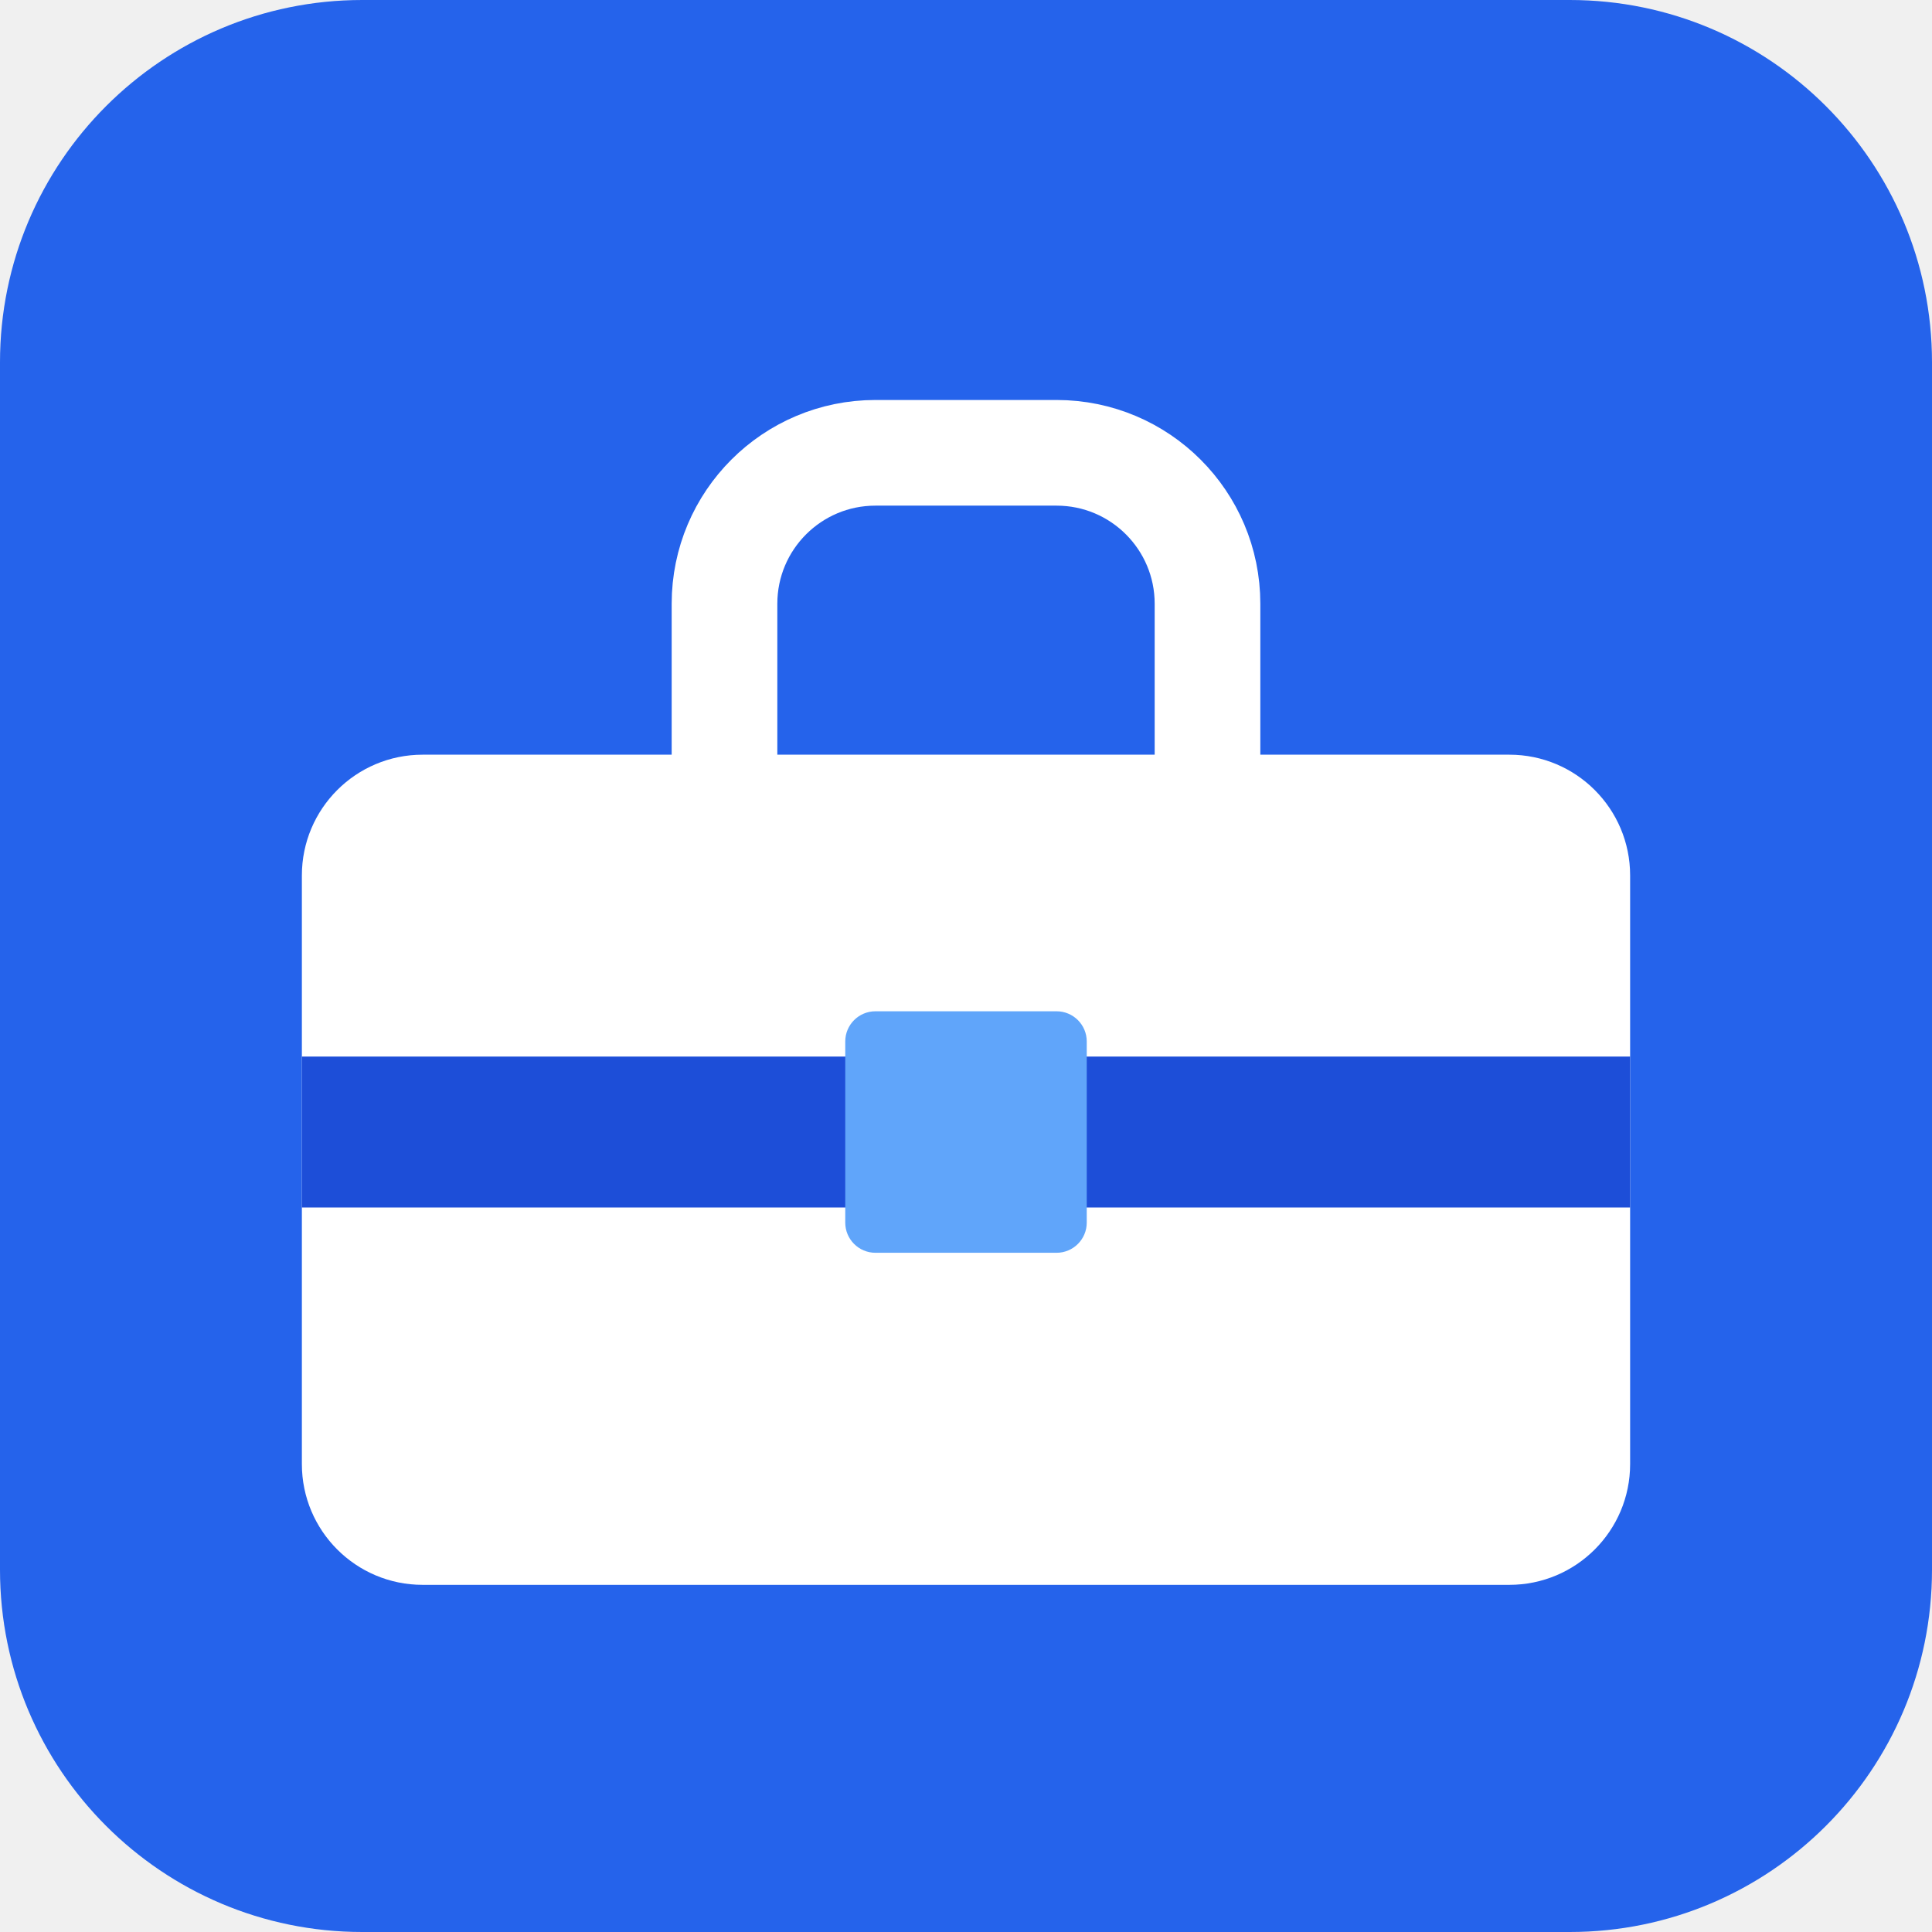
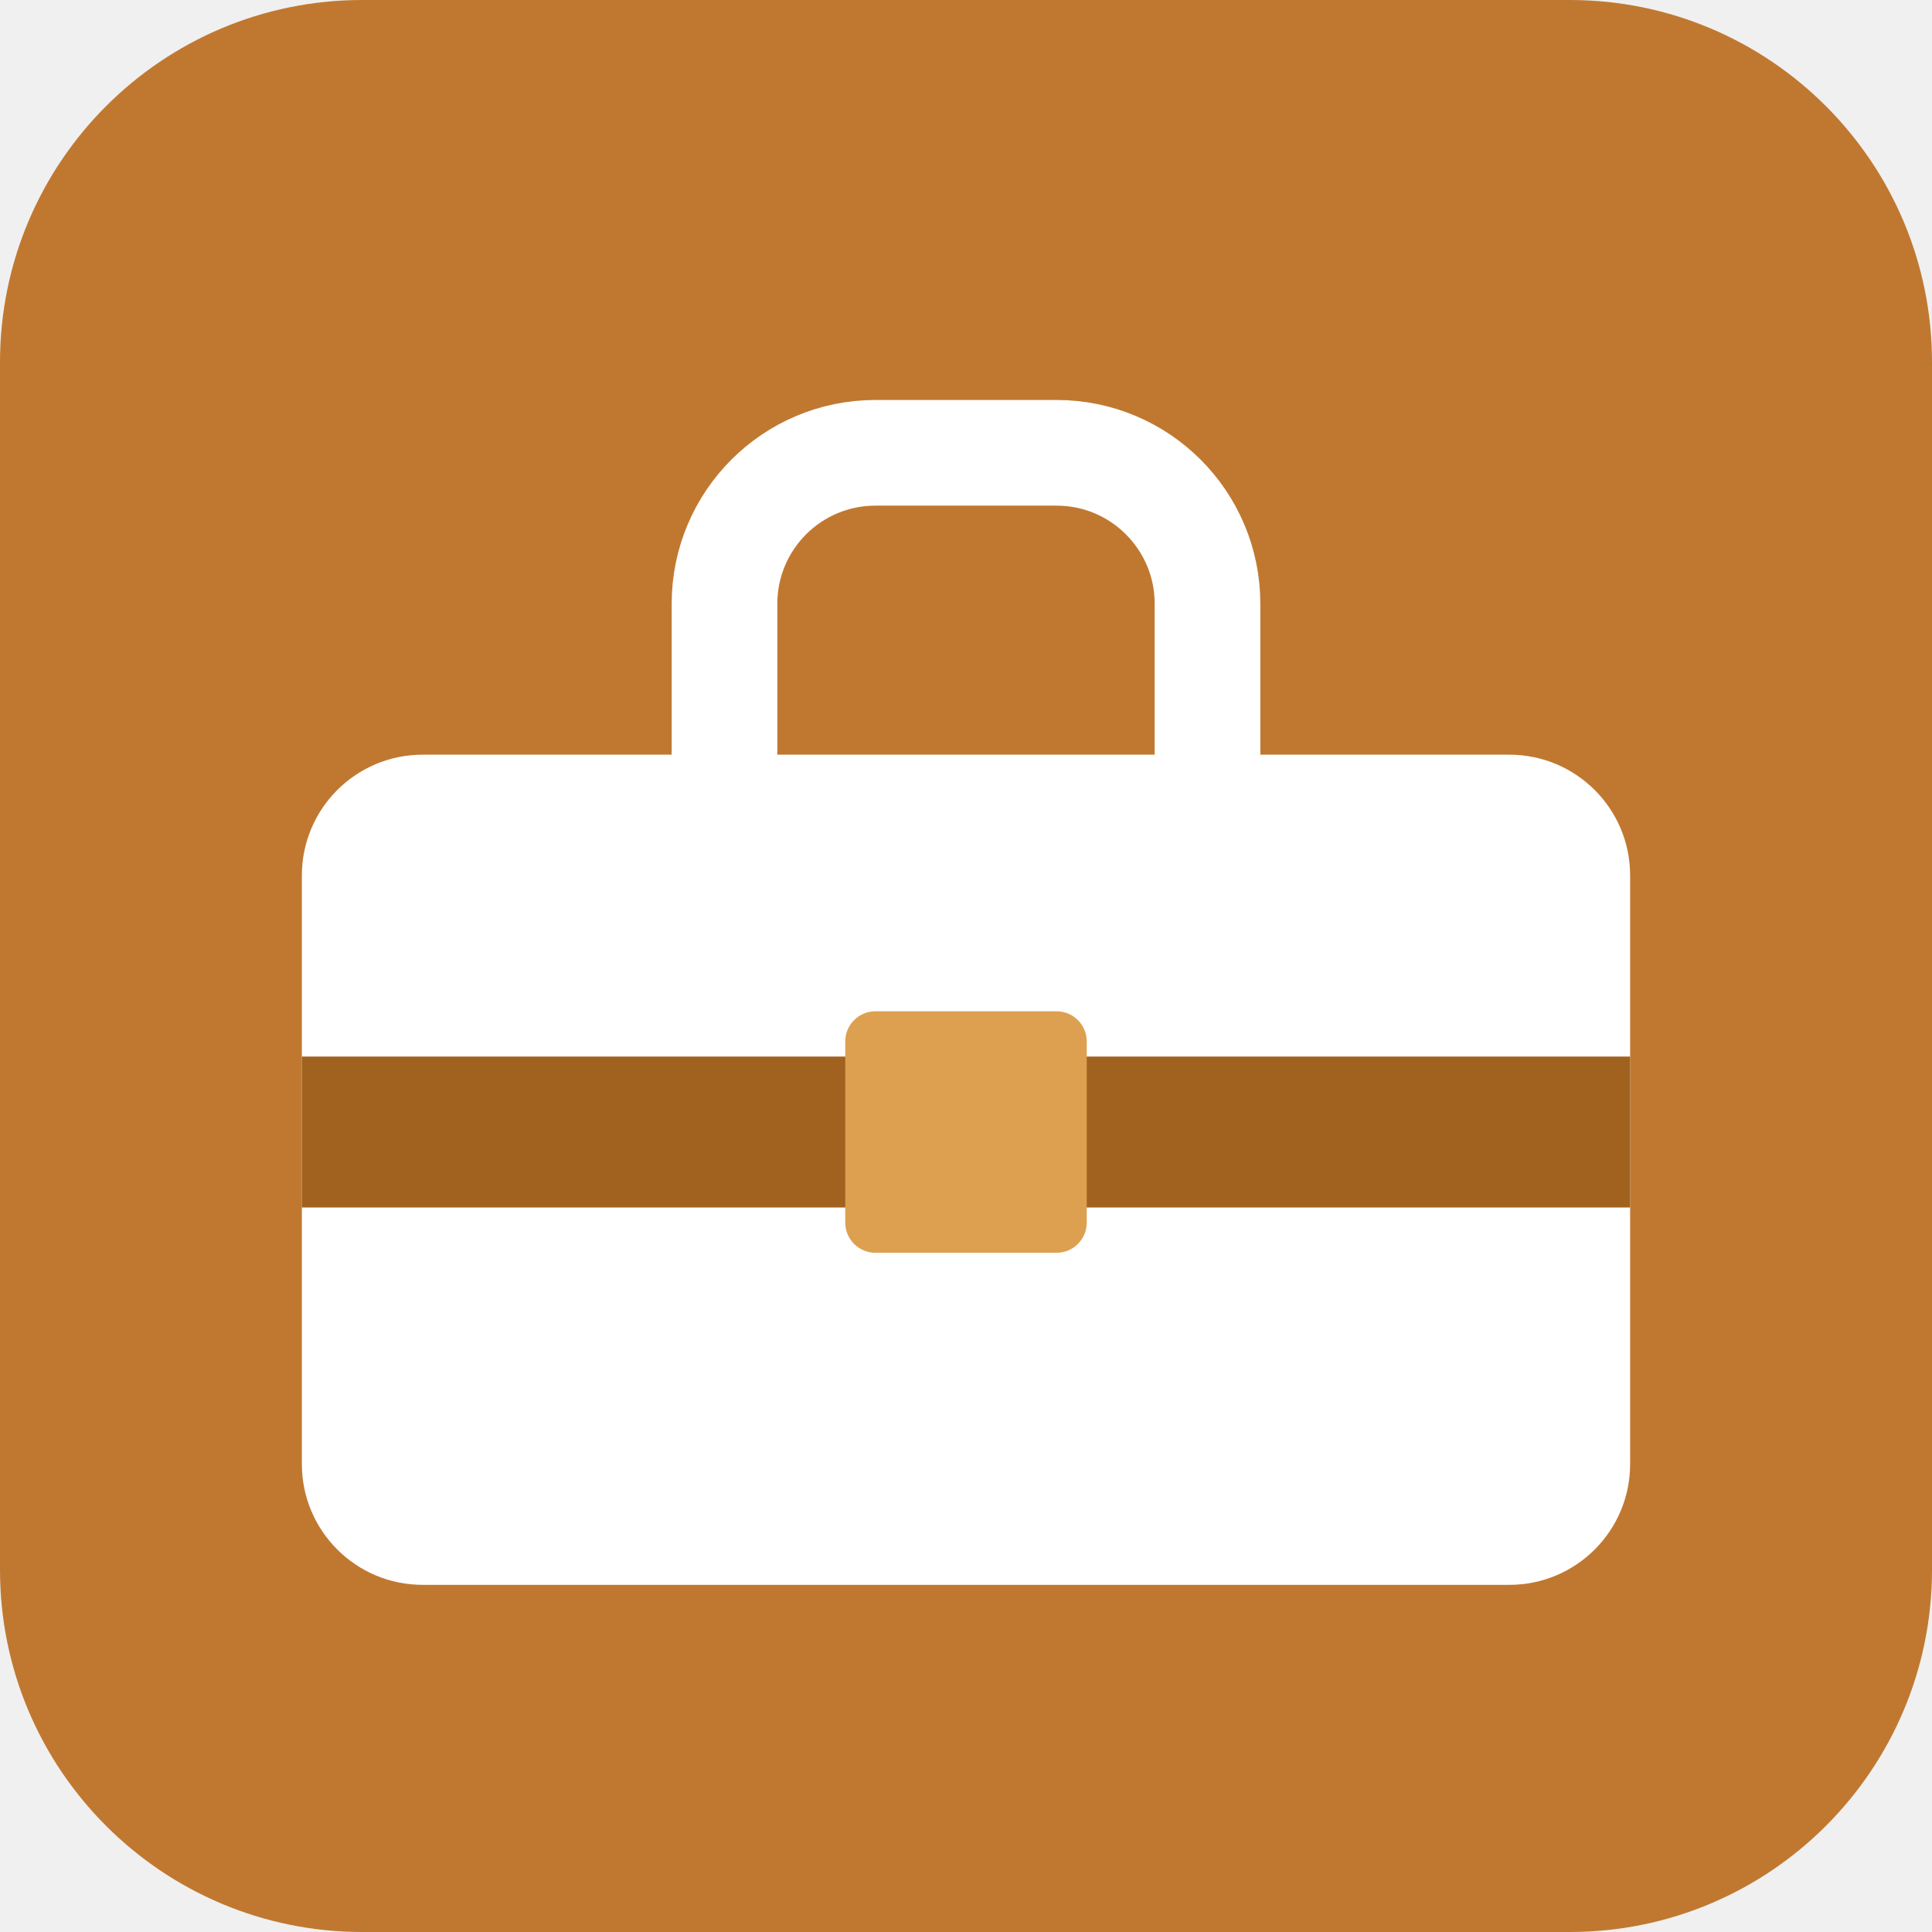
<svg xmlns="http://www.w3.org/2000/svg" viewBox="0 0 512 512">
-   <rect width="512" height="512" rx="96" fill="#2563eb" />
+   <rect width="512" height="512" rx="96" fill="#C07830" />
  <rect x="80" y="200" width="352" height="220" rx="32" fill="white" />
  <path d="M192 200v-40a40 40 0 0 1 40-40h48a40 40 0 0 1 40 40v40" fill="none" stroke="white" stroke-width="28" stroke-linecap="round" />
-   <rect x="80" y="280" width="352" height="40" fill="#1d4ed8" />
-   <rect x="224" y="268" width="64" height="64" rx="8" fill="#60a5fa" />
+   <rect x="80" y="280" width="352" height="40" fill="#A0621E" />
+   <rect x="224" y="268" width="64" height="64" rx="8" fill="#DCA050" />
</svg>
